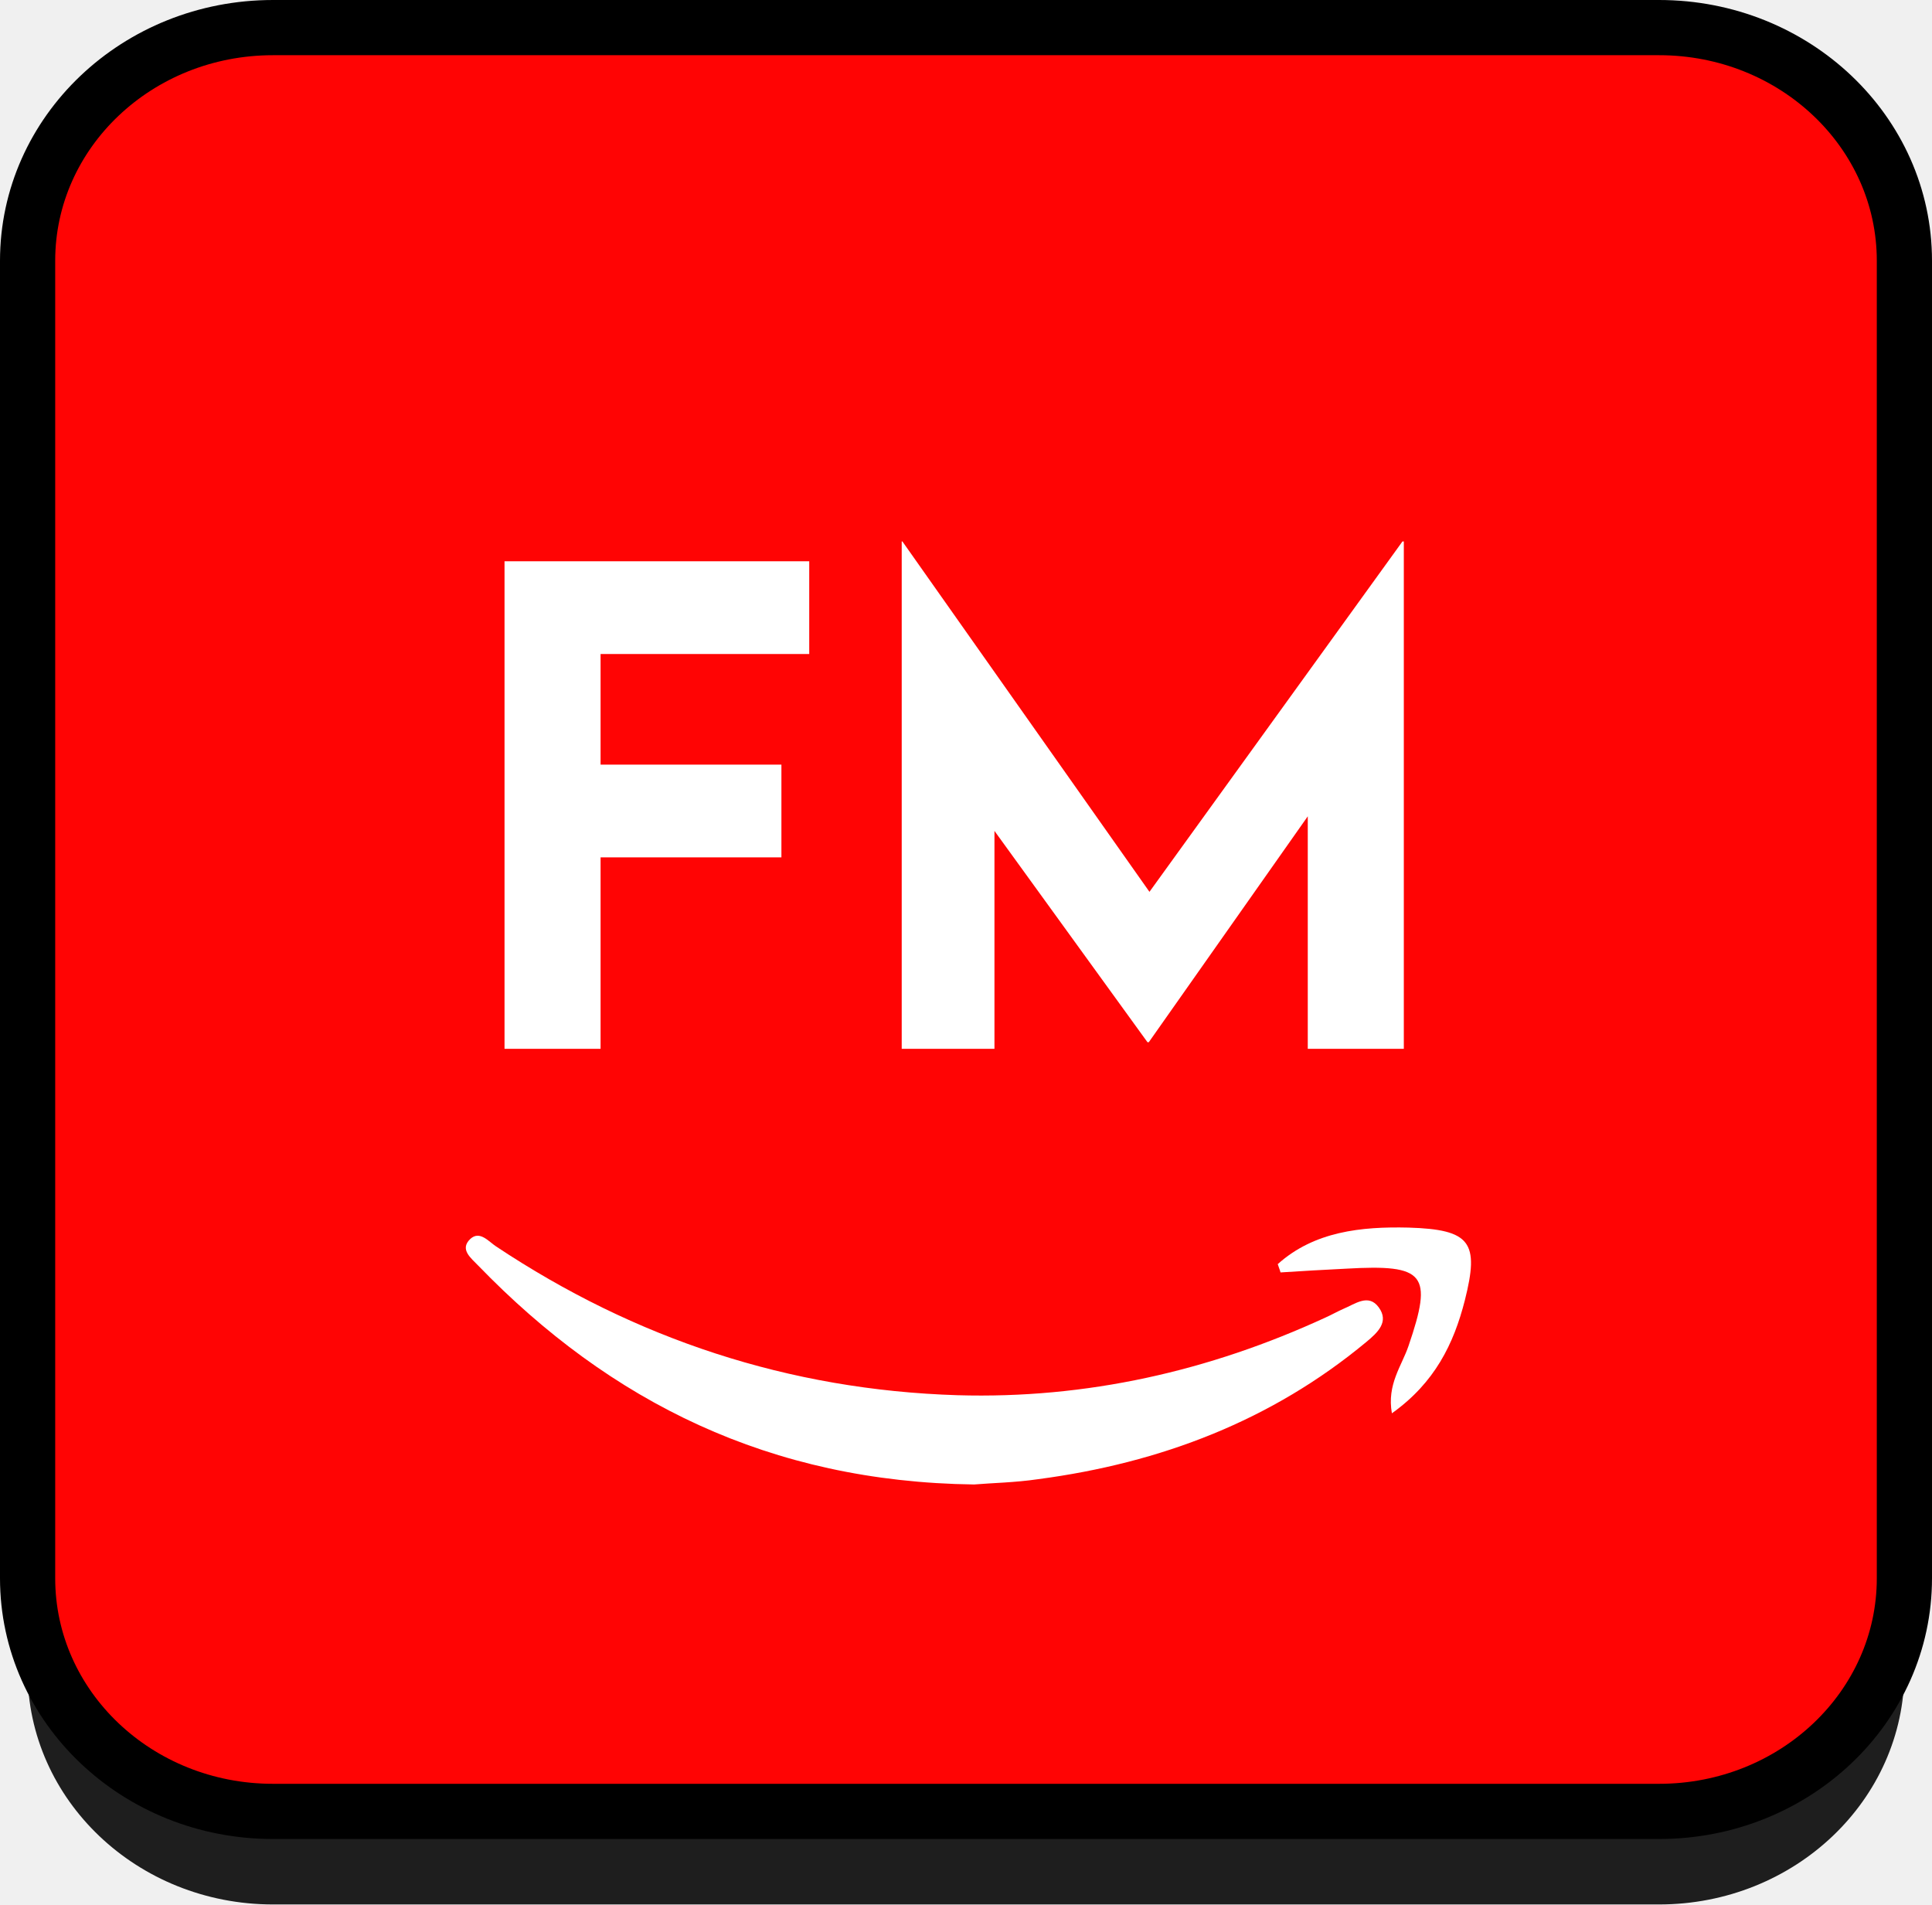
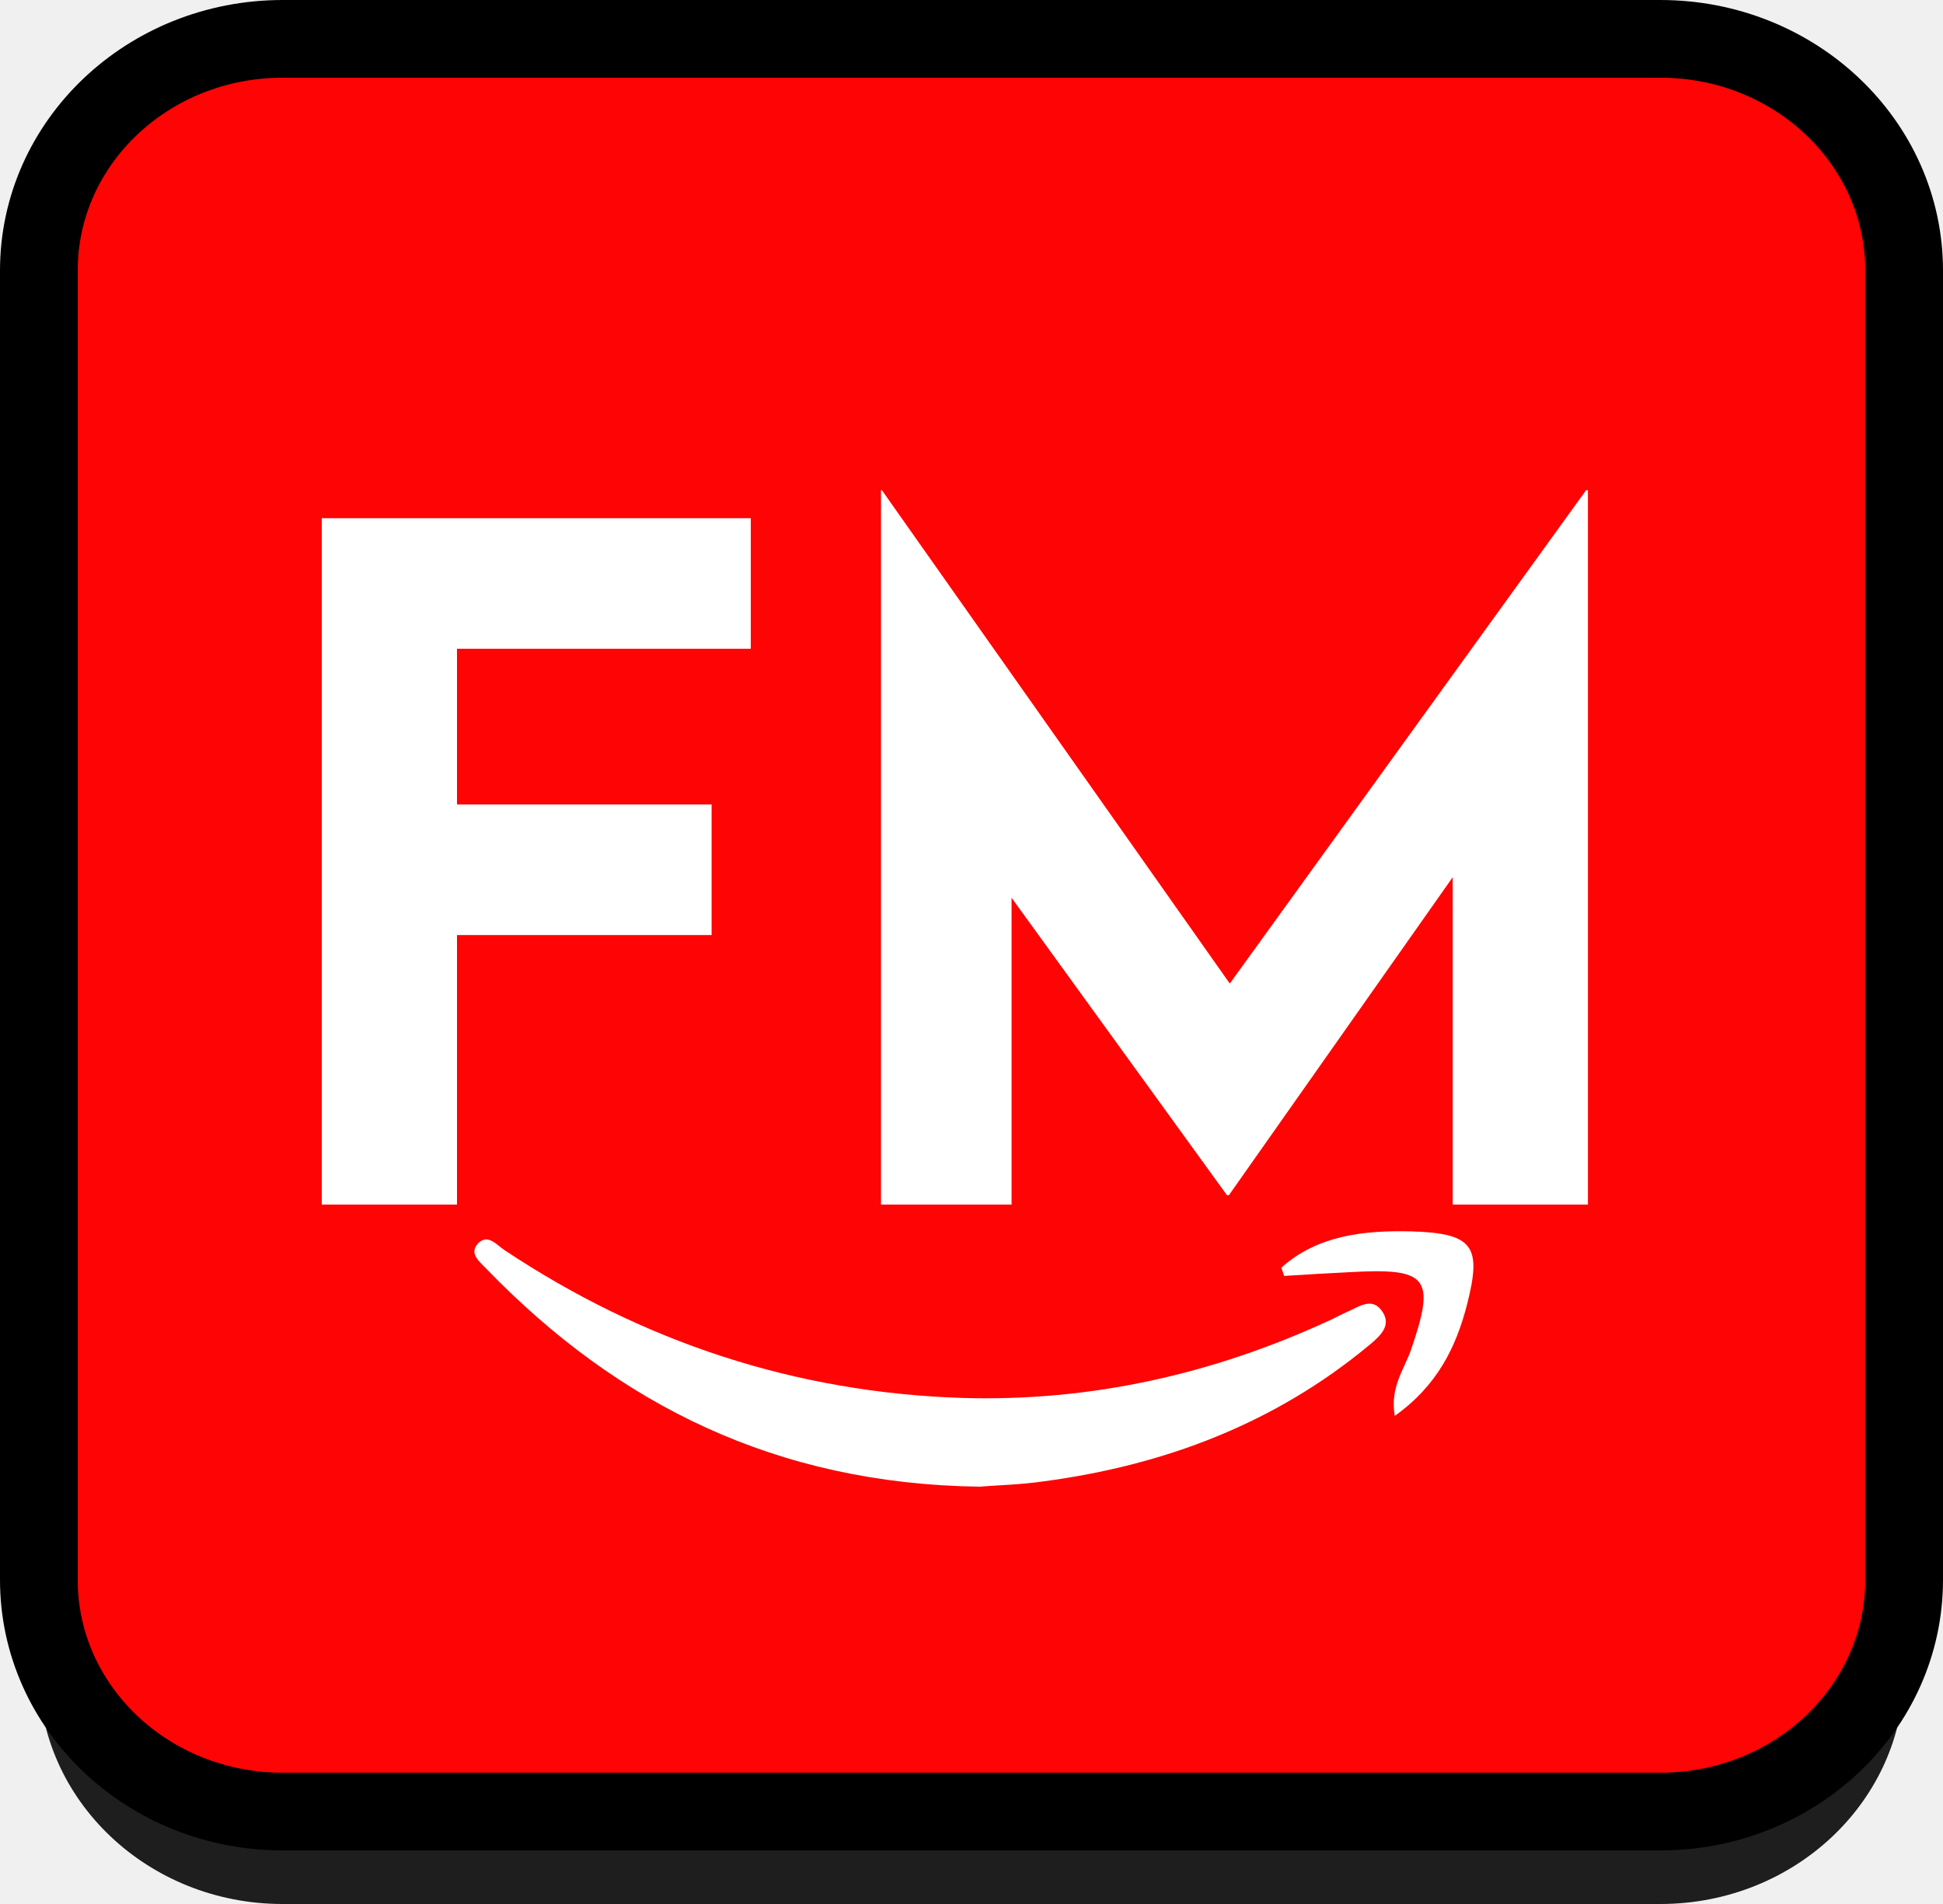
- <svg xmlns="http://www.w3.org/2000/svg" width="70" height="69" viewBox="0 0 70 69" fill="none">
-   <path d="M69 60.553C69 65.22 65.022 69 60.111 69H9.89C4.978 69 1 65.22 1 60.553V12.831C1 8.164 4.978 4.384 9.89 4.384H60.111C65.022 4.384 69 8.164 69 12.831V60.553Z" fill="#1E1E1E" />
-   <path d="M69 57.182C69 61.849 65.022 65.629 60.111 65.629H9.89C4.978 65.629 1 61.849 1 57.182V9.447C1 4.78 4.978 1 9.89 1H60.111C65.022 1 69 4.78 69 9.447V57.182Z" fill="#FF0404" stroke="black" stroke-width="2" stroke-miterlimit="10" />
-   <path d="M35.294 53.784C27.898 53.689 22.111 50.796 17.329 45.856C17.07 45.583 16.639 45.269 17.041 44.887C17.386 44.573 17.702 44.982 17.975 45.16C23.001 48.503 28.573 50.359 34.691 50.55C39.359 50.687 43.811 49.677 48.018 47.739C48.234 47.643 48.449 47.52 48.665 47.425C49.096 47.248 49.584 46.852 49.957 47.37C50.331 47.889 49.928 48.271 49.498 48.626C46.08 51.464 42.059 53.006 37.607 53.593C36.774 53.716 35.926 53.73 35.294 53.784Z" fill="white" />
-   <path d="M46.295 45.801C47.616 44.614 49.325 44.436 51.034 44.477C53.289 44.545 53.605 45.01 53.074 47.111C52.671 48.694 51.982 50.1 50.431 51.205C50.244 50.154 50.79 49.486 51.034 48.762C51.925 46.156 51.637 45.801 48.779 45.965C47.99 46.006 47.2 46.047 46.396 46.101C46.367 45.992 46.324 45.897 46.295 45.801Z" fill="white" />
-   <path d="M29.32 20.336V23.696H21.76V27.704H28.312V31.064H21.76V38H18.28V20.336H29.32ZM50.863 19.616V38H47.383V29.576L41.623 37.76H41.575L36.031 30.104V38H32.671V19.616H32.695L41.647 32.312L50.815 19.616H50.863Z" fill="white" />
+ <svg xmlns="http://www.w3.org/2000/svg" width="50" height="49" viewBox="0 0 50 49" fill="none">
+   <path d="M49 43.037C49 46.332 46.192 49 42.725 49H7.275C3.808 49 1 46.332 1 43.037V9.352C1 6.057 3.808 3.389 7.275 3.389H42.725C46.192 3.389 49 6.057 49 9.352V43.037V43.037Z" fill="#1E1E1E" />
+   <path d="M49 40.658C49 43.952 46.192 46.621 42.725 46.621H7.275C3.808 46.621 1 43.952 1 40.658V6.963C1 3.668 3.808 1 7.275 1H42.725C46.192 1 49 3.668 49 6.963V40.658V40.658Z" fill="#FF0404" stroke="black" stroke-width="2" stroke-miterlimit="10" />
+   <path d="M25.208 38.26C19.987 38.192 15.902 36.15 12.526 32.663C12.344 32.47 12.04 32.249 12.323 31.979C12.567 31.757 12.79 32.046 12.982 32.172C16.53 34.532 20.463 35.842 24.782 35.977C28.077 36.073 31.219 35.36 34.189 33.992C34.342 33.925 34.493 33.838 34.646 33.771C34.95 33.645 35.294 33.366 35.558 33.732C35.822 34.098 35.538 34.368 35.234 34.618C32.821 36.622 29.983 37.71 26.84 38.125C26.252 38.211 25.654 38.221 25.208 38.26Z" fill="white" />
+   <path d="M32.973 32.624C33.906 31.786 35.112 31.661 36.318 31.69C37.91 31.738 38.133 32.066 37.758 33.549C37.474 34.666 36.987 35.658 35.892 36.439C35.761 35.697 36.146 35.225 36.318 34.715C36.947 32.875 36.744 32.624 34.727 32.74C34.169 32.769 33.612 32.798 33.044 32.836C33.024 32.759 32.993 32.692 32.973 32.624Z" fill="white" />
+   <path d="M19.32 13.336V16.696H11.76V20.704H18.312V24.064H11.76V31H8.28V13.336H19.32ZM40.863 12.616V31H37.383V22.576L31.623 30.76H31.575L26.031 23.104V31H22.671V12.616H22.695L31.647 25.312L40.815 12.616H40.863Z" fill="white" />
</svg>
